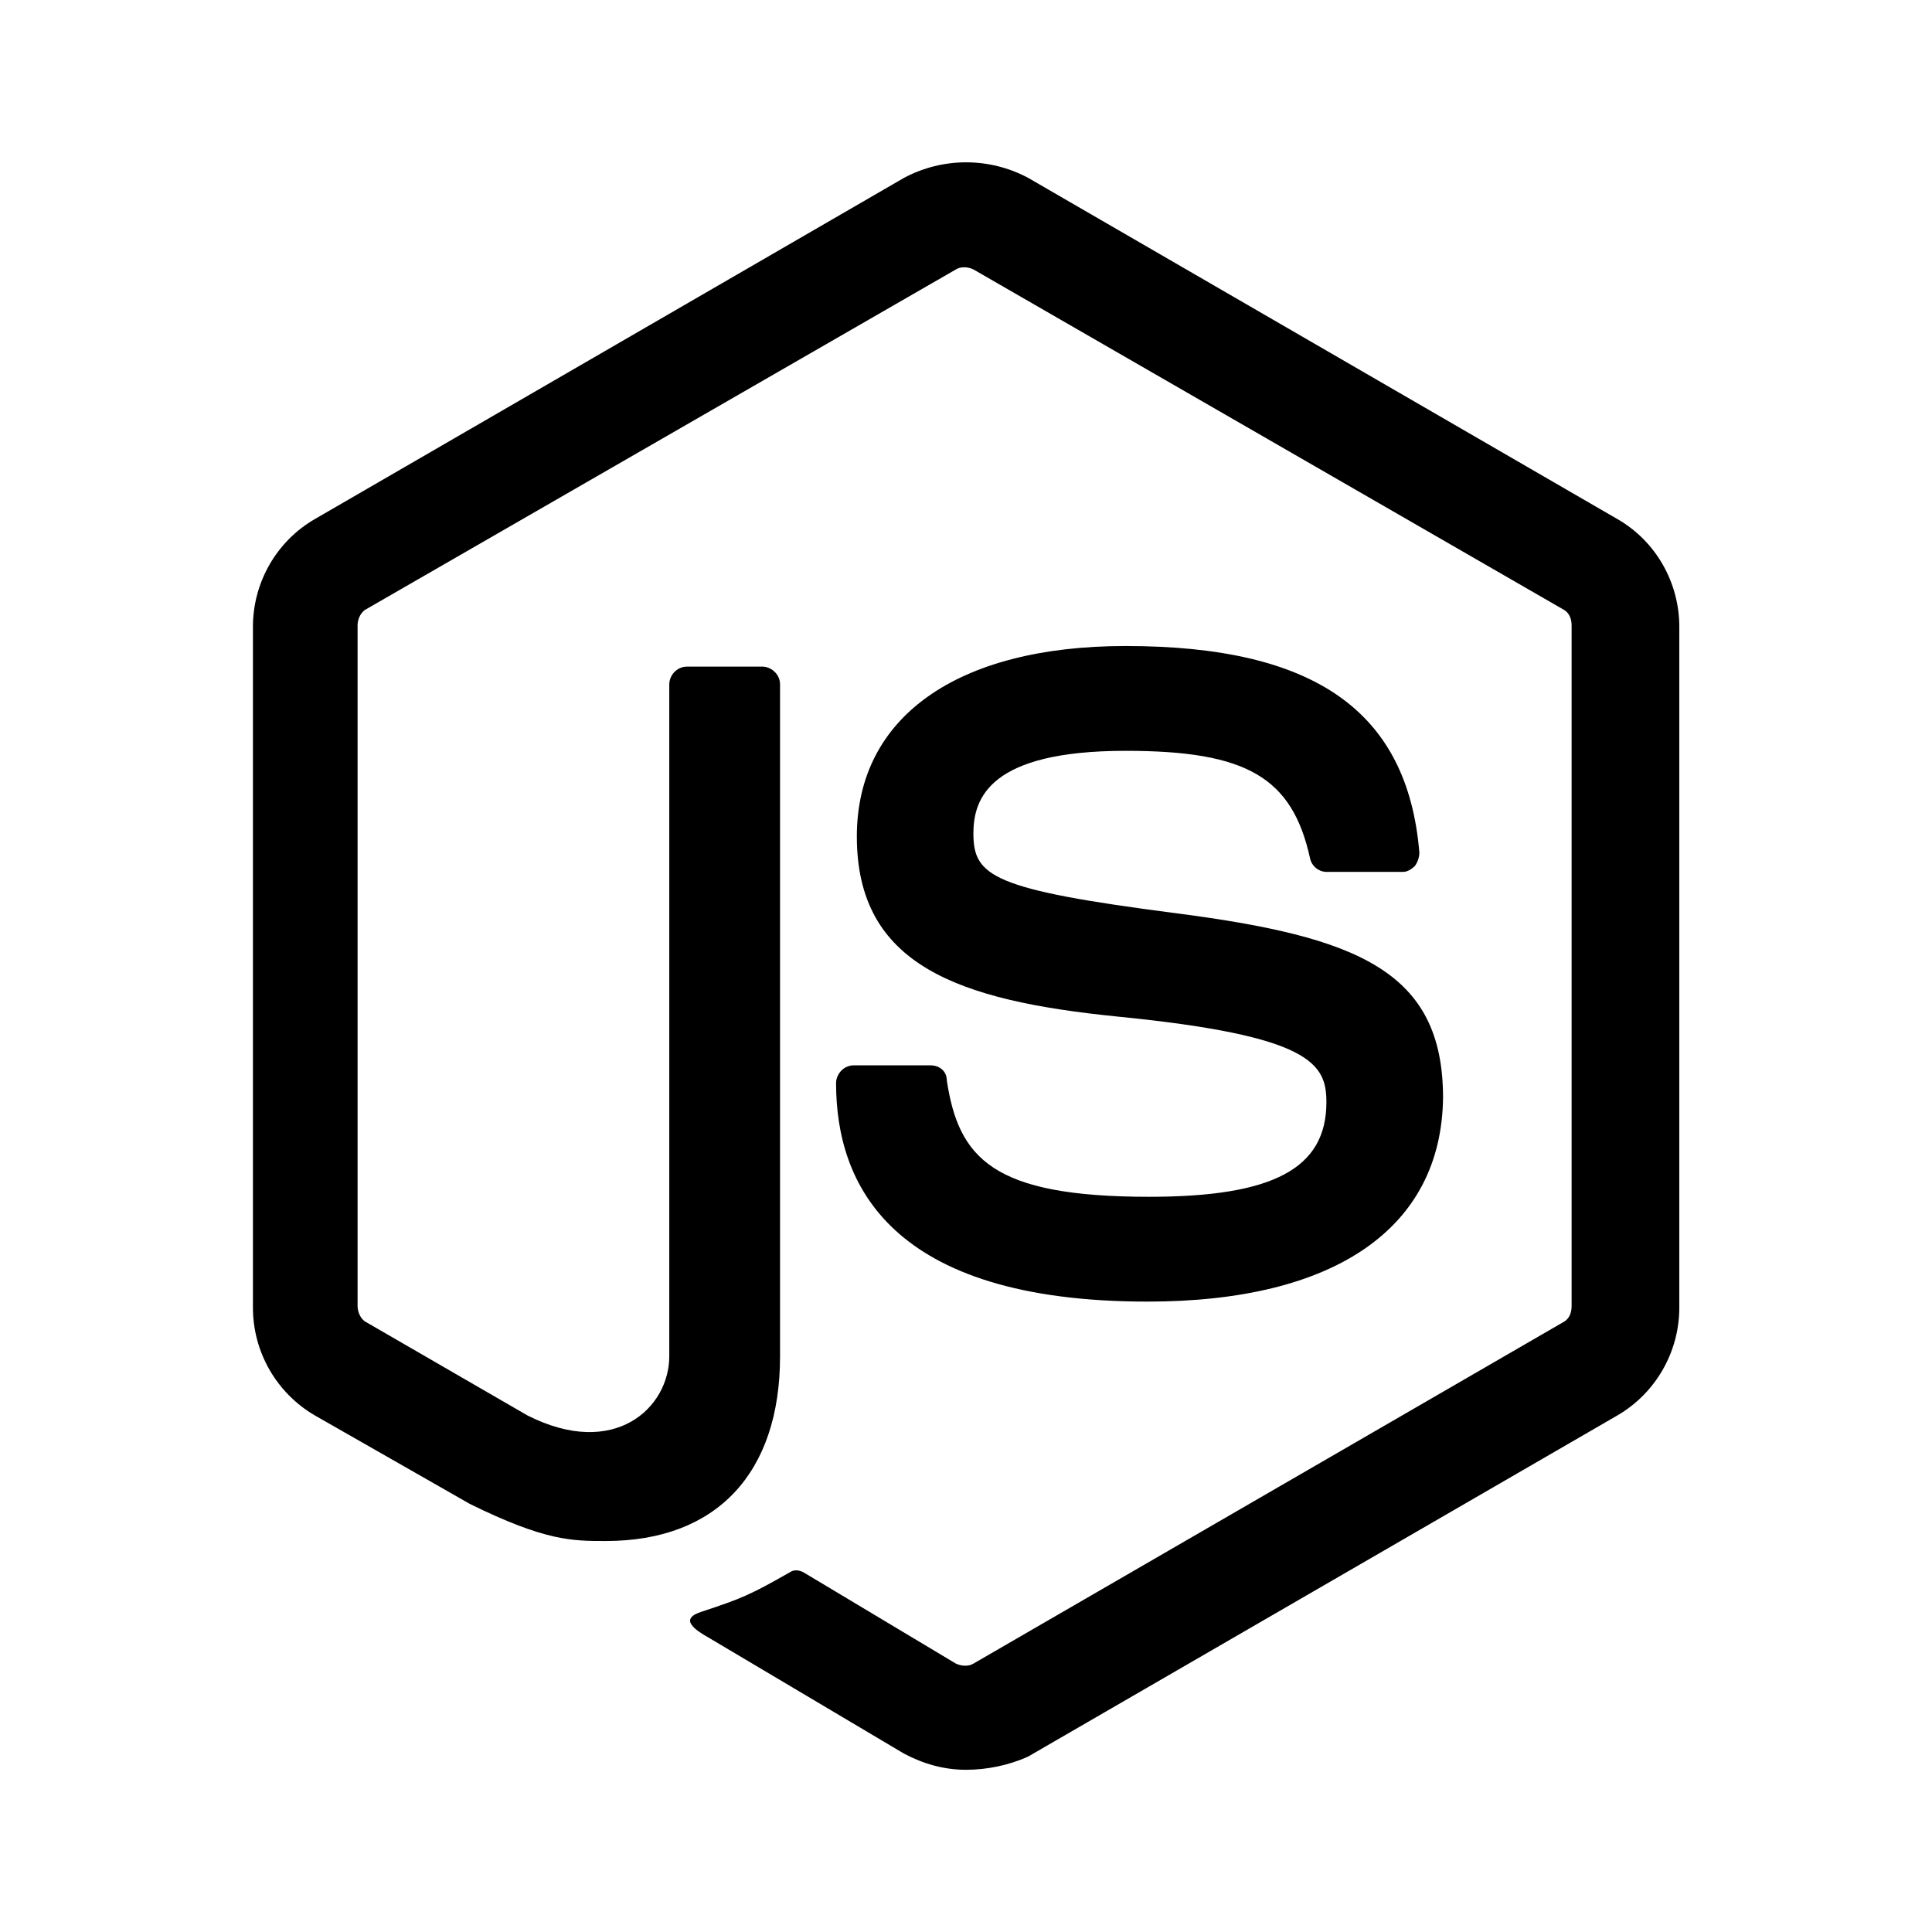
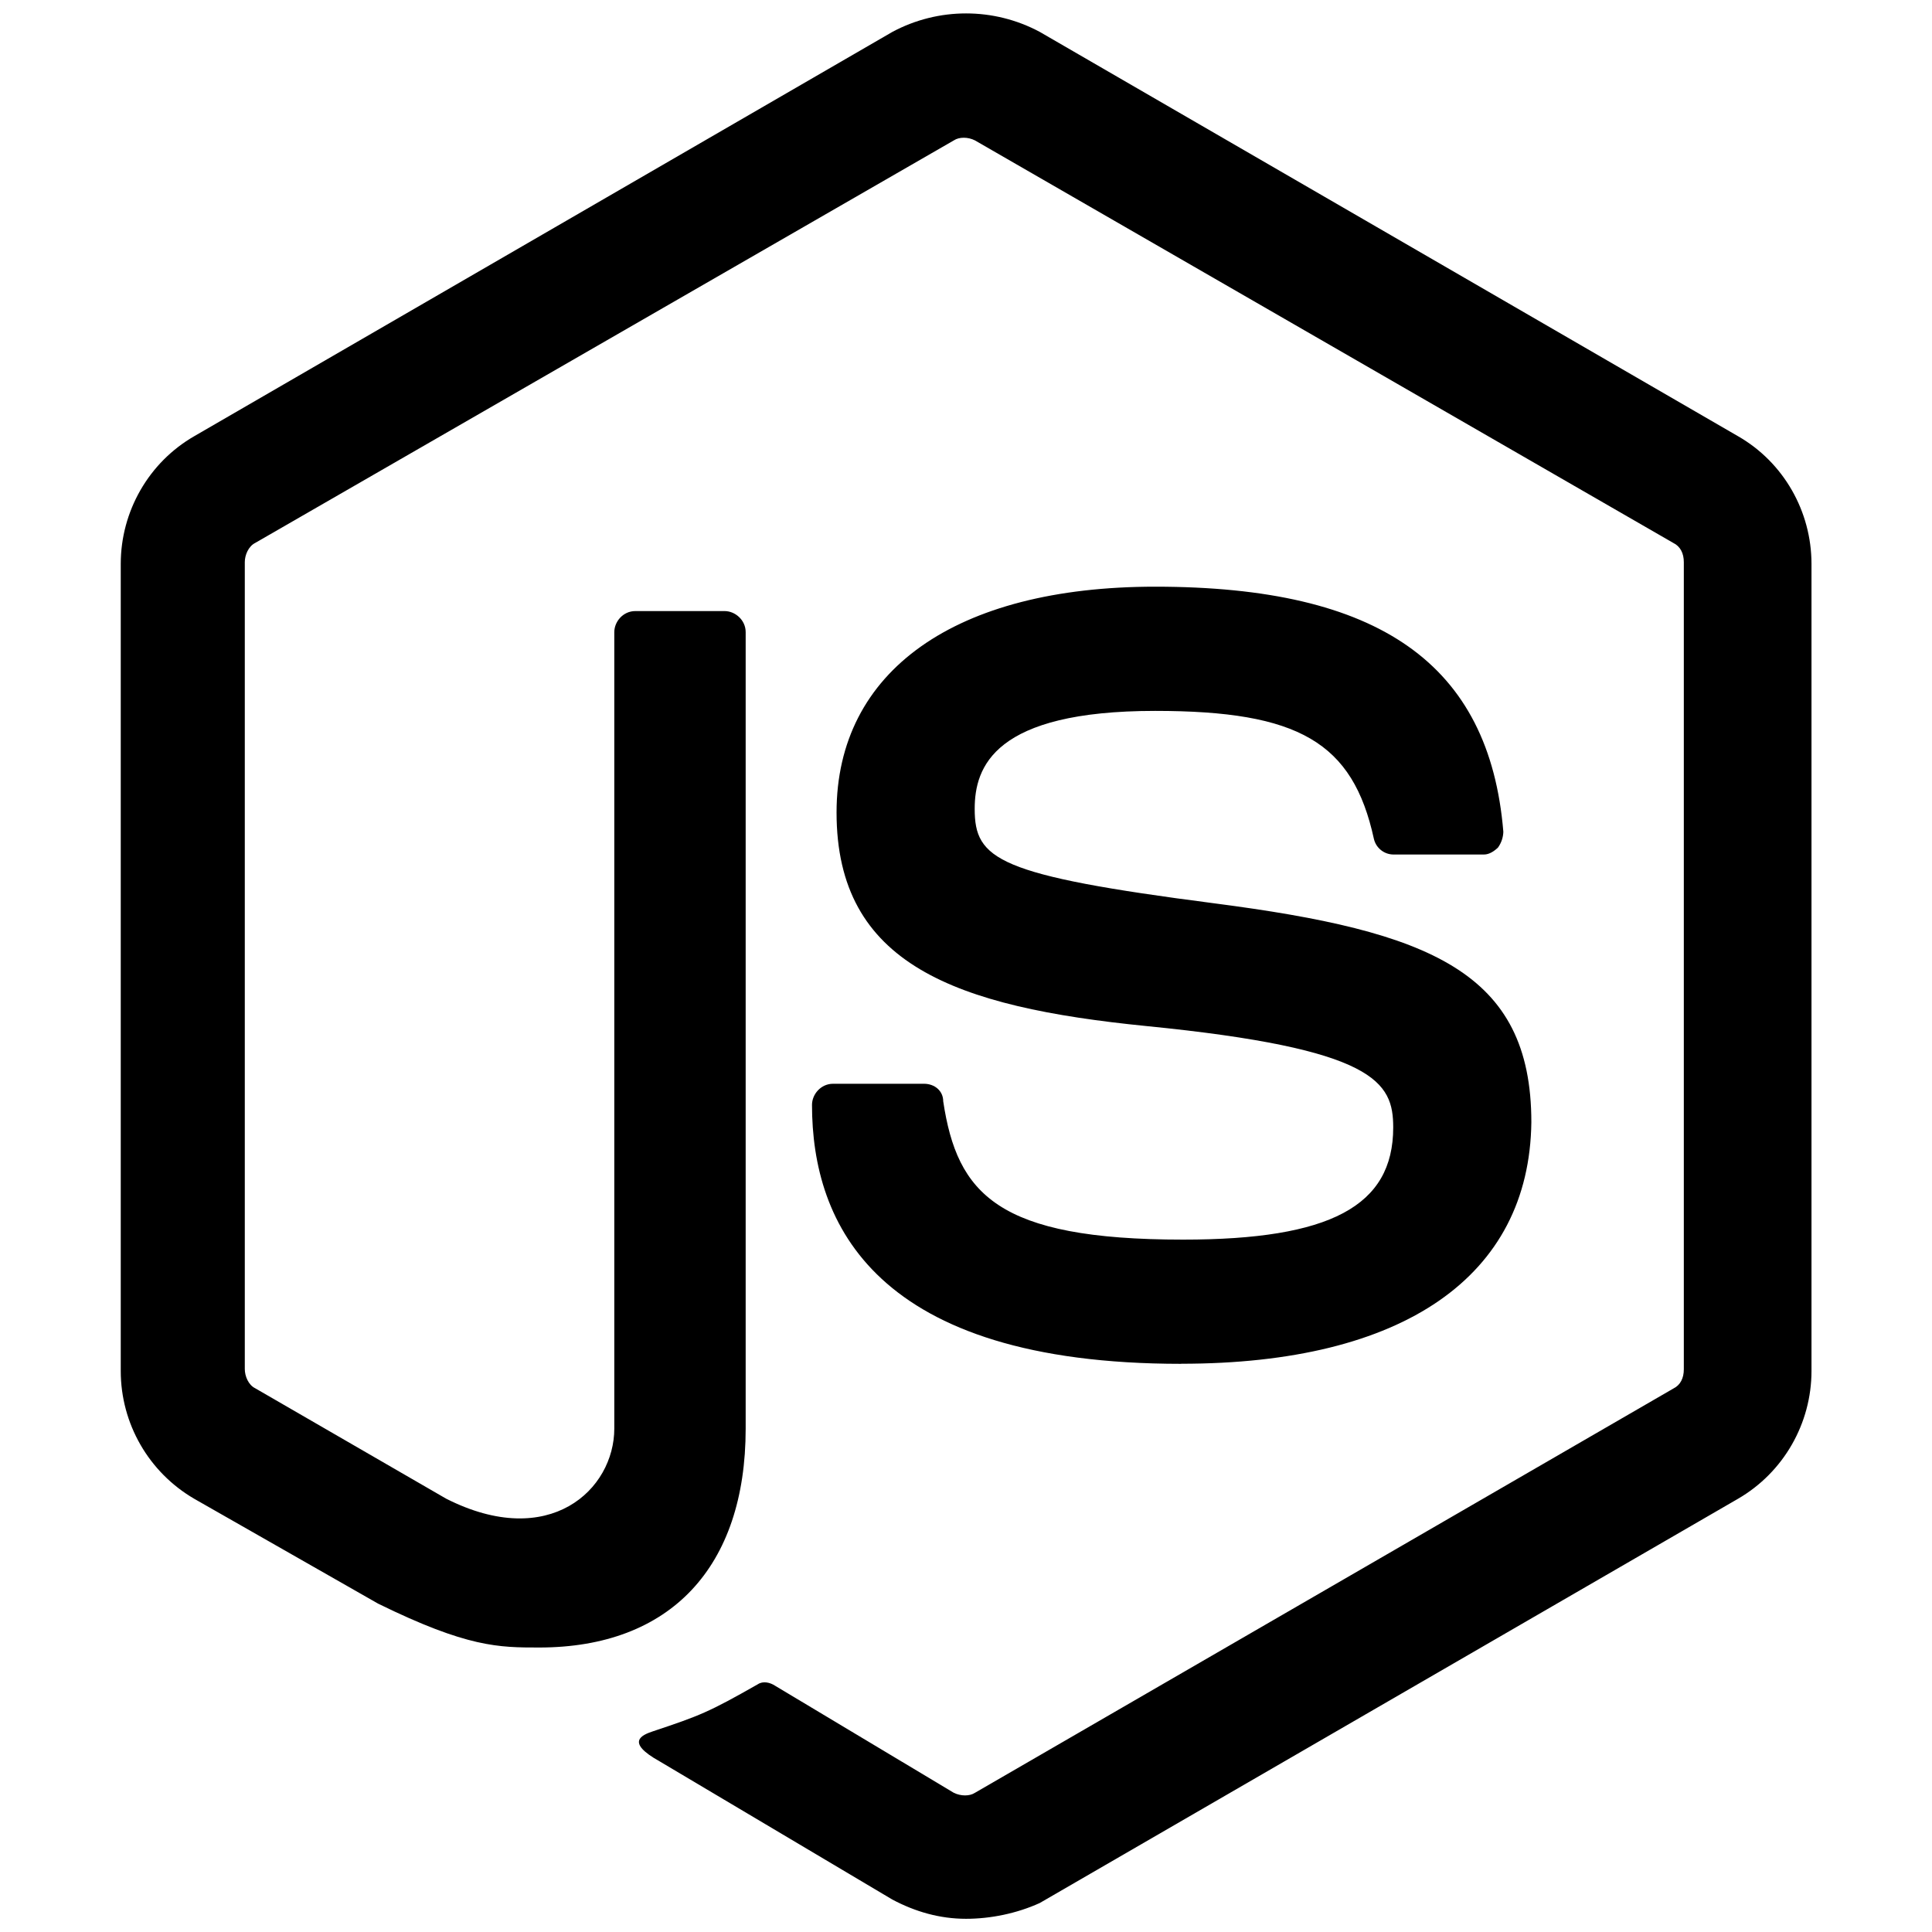
- <svg xmlns="http://www.w3.org/2000/svg" fill="#000000" width="800px" height="800px" viewBox="0 0 24 24">
-   <path d="M12 21.985c-.275 0-.532-.074-.772-.202l-2.439-1.448c-.365-.203-.182-.277-.072-.314.496-.165.588-.201 1.101-.493.056-.037.129-.02.185.017l1.87 1.12c.074.036.166.036.221 0l7.319-4.237c.074-.036.11-.11.11-.202V7.768c0-.091-.036-.165-.11-.201l-7.319-4.219c-.073-.037-.165-.037-.221 0L4.552 7.566c-.073.036-.11.129-.11.201v8.457c0 .073.037.166.11.202l2 1.157c1.082.548 1.762-.095 1.762-.735V8.502c0-.11.091-.221.22-.221h.936c.108 0 .22.092.22.221v8.347c0 1.449-.788 2.294-2.164 2.294-.422 0-.752 0-1.688-.46l-1.925-1.099a1.55 1.55 0 0 1-.771-1.34V7.786c0-.55.293-1.064.771-1.339l7.316-4.237a1.637 1.637 0 0 1 1.544 0l7.317 4.237c.479.274.771.789.771 1.339v8.458c0 .549-.293 1.063-.771 1.34l-7.317 4.236c-.241.11-.516.165-.773.165zm2.256-5.816c-3.21 0-3.87-1.468-3.87-2.714 0-.11.092-.221.22-.221h.954c.11 0 .201.073.201.184.147.971.568 1.449 2.514 1.449 1.54 0 2.202-.35 2.202-1.175 0-.477-.185-.825-2.587-1.063-1.999-.2-3.246-.643-3.246-2.238 0-1.485 1.247-2.366 3.339-2.366 2.347 0 3.503.809 3.649 2.568a.297.297 0 0 1-.056.165c-.037.036-.091.073-.146.073h-.953a.212.212 0 0 1-.202-.164c-.221-1.012-.789-1.34-2.292-1.34-1.689 0-1.891.587-1.891 1.027 0 .531.237.696 2.514.99 2.256.293 3.32.715 3.32 2.294-.02 1.615-1.339 2.531-3.67 2.531z" />
+ <svg xmlns="http://www.w3.org/2000/svg" fill="#000000" width="800" height="800" viewBox="0 0 24 24" version="1.1" id="svg1">
+   <defs id="defs1" />
+   <path d="m 12,23.836 c -0.326,0 -0.631,-0.088 -0.915,-0.239 L 8.194,21.88 C 7.761,21.639 7.978,21.552 8.108,21.508 8.696,21.312 8.805,21.269 9.413,20.923 c 0.066,-0.044 0.153,-0.024 0.219,0.02 l 2.217,1.328 c 0.088,0.043 0.197,0.043 0.262,0 l 8.676,-5.022 c 0.088,-0.043 0.13,-0.13 0.13,-0.239 V 6.983 c 0,-0.108 -0.043,-0.196 -0.13,-0.238 L 12.111,1.744 c -0.087,-0.044 -0.196,-0.044 -0.262,0 L 3.171,6.744 C 3.085,6.787 3.041,6.897 3.041,6.982 v 10.025 c 0,0.087 0.044,0.197 0.13,0.239 l 2.371,1.371 c 1.283,0.65 2.089,-0.113 2.089,-0.871 V 7.853 c 0,-0.13 0.108,-0.262 0.261,-0.262 h 1.11 c 0.128,0 0.261,0.109 0.261,0.262 v 9.894 c 0,1.718 -0.934,2.719 -2.565,2.719 -0.5,0 -0.891,0 -2.001,-0.545 L 2.414,18.619 A 1.837,1.837 0 0 1 1.5,17.031 V 7.005 c 0,-0.652 0.347,-1.261 0.914,-1.587 l 8.672,-5.022 a 1.94,1.94 0 0 1 1.83,0 L 21.589,5.418 c 0.568,0.325 0.914,0.935 0.914,1.587 v 10.026 c 0,0.651 -0.347,1.26 -0.914,1.588 l -8.673,5.021 c -0.286,0.13 -0.612,0.196 -0.916,0.196 z m 2.674,-6.894 c -3.805,0 -4.587,-1.74 -4.587,-3.217 0,-0.13 0.109,-0.262 0.261,-0.262 h 1.131 c 0.13,0 0.238,0.087 0.238,0.218 0.174,1.151 0.673,1.718 2.98,1.718 1.825,0 2.61,-0.415 2.61,-1.393 0,-0.565 -0.219,-0.978 -3.067,-1.26 -2.37,-0.237 -3.848,-0.762 -3.848,-2.653 0,-1.76 1.478,-2.805 3.958,-2.805 2.782,0 4.152,0.959 4.325,3.044 a 0.352,0.352 0 0 1 -0.066,0.196 c -0.044,0.043 -0.108,0.087 -0.173,0.087 h -1.13 a 0.251,0.251 0 0 1 -0.239,-0.194 C 16.805,9.22 16.132,8.831 14.35,8.831 c -2.002,0 -2.242,0.696 -2.242,1.217 0,0.629 0.281,0.825 2.98,1.174 2.674,0.347 3.935,0.848 3.935,2.719 -0.024,1.914 -1.587,3 -4.35,3 z" id="path1" style="stroke-width:1.185" />
</svg>
